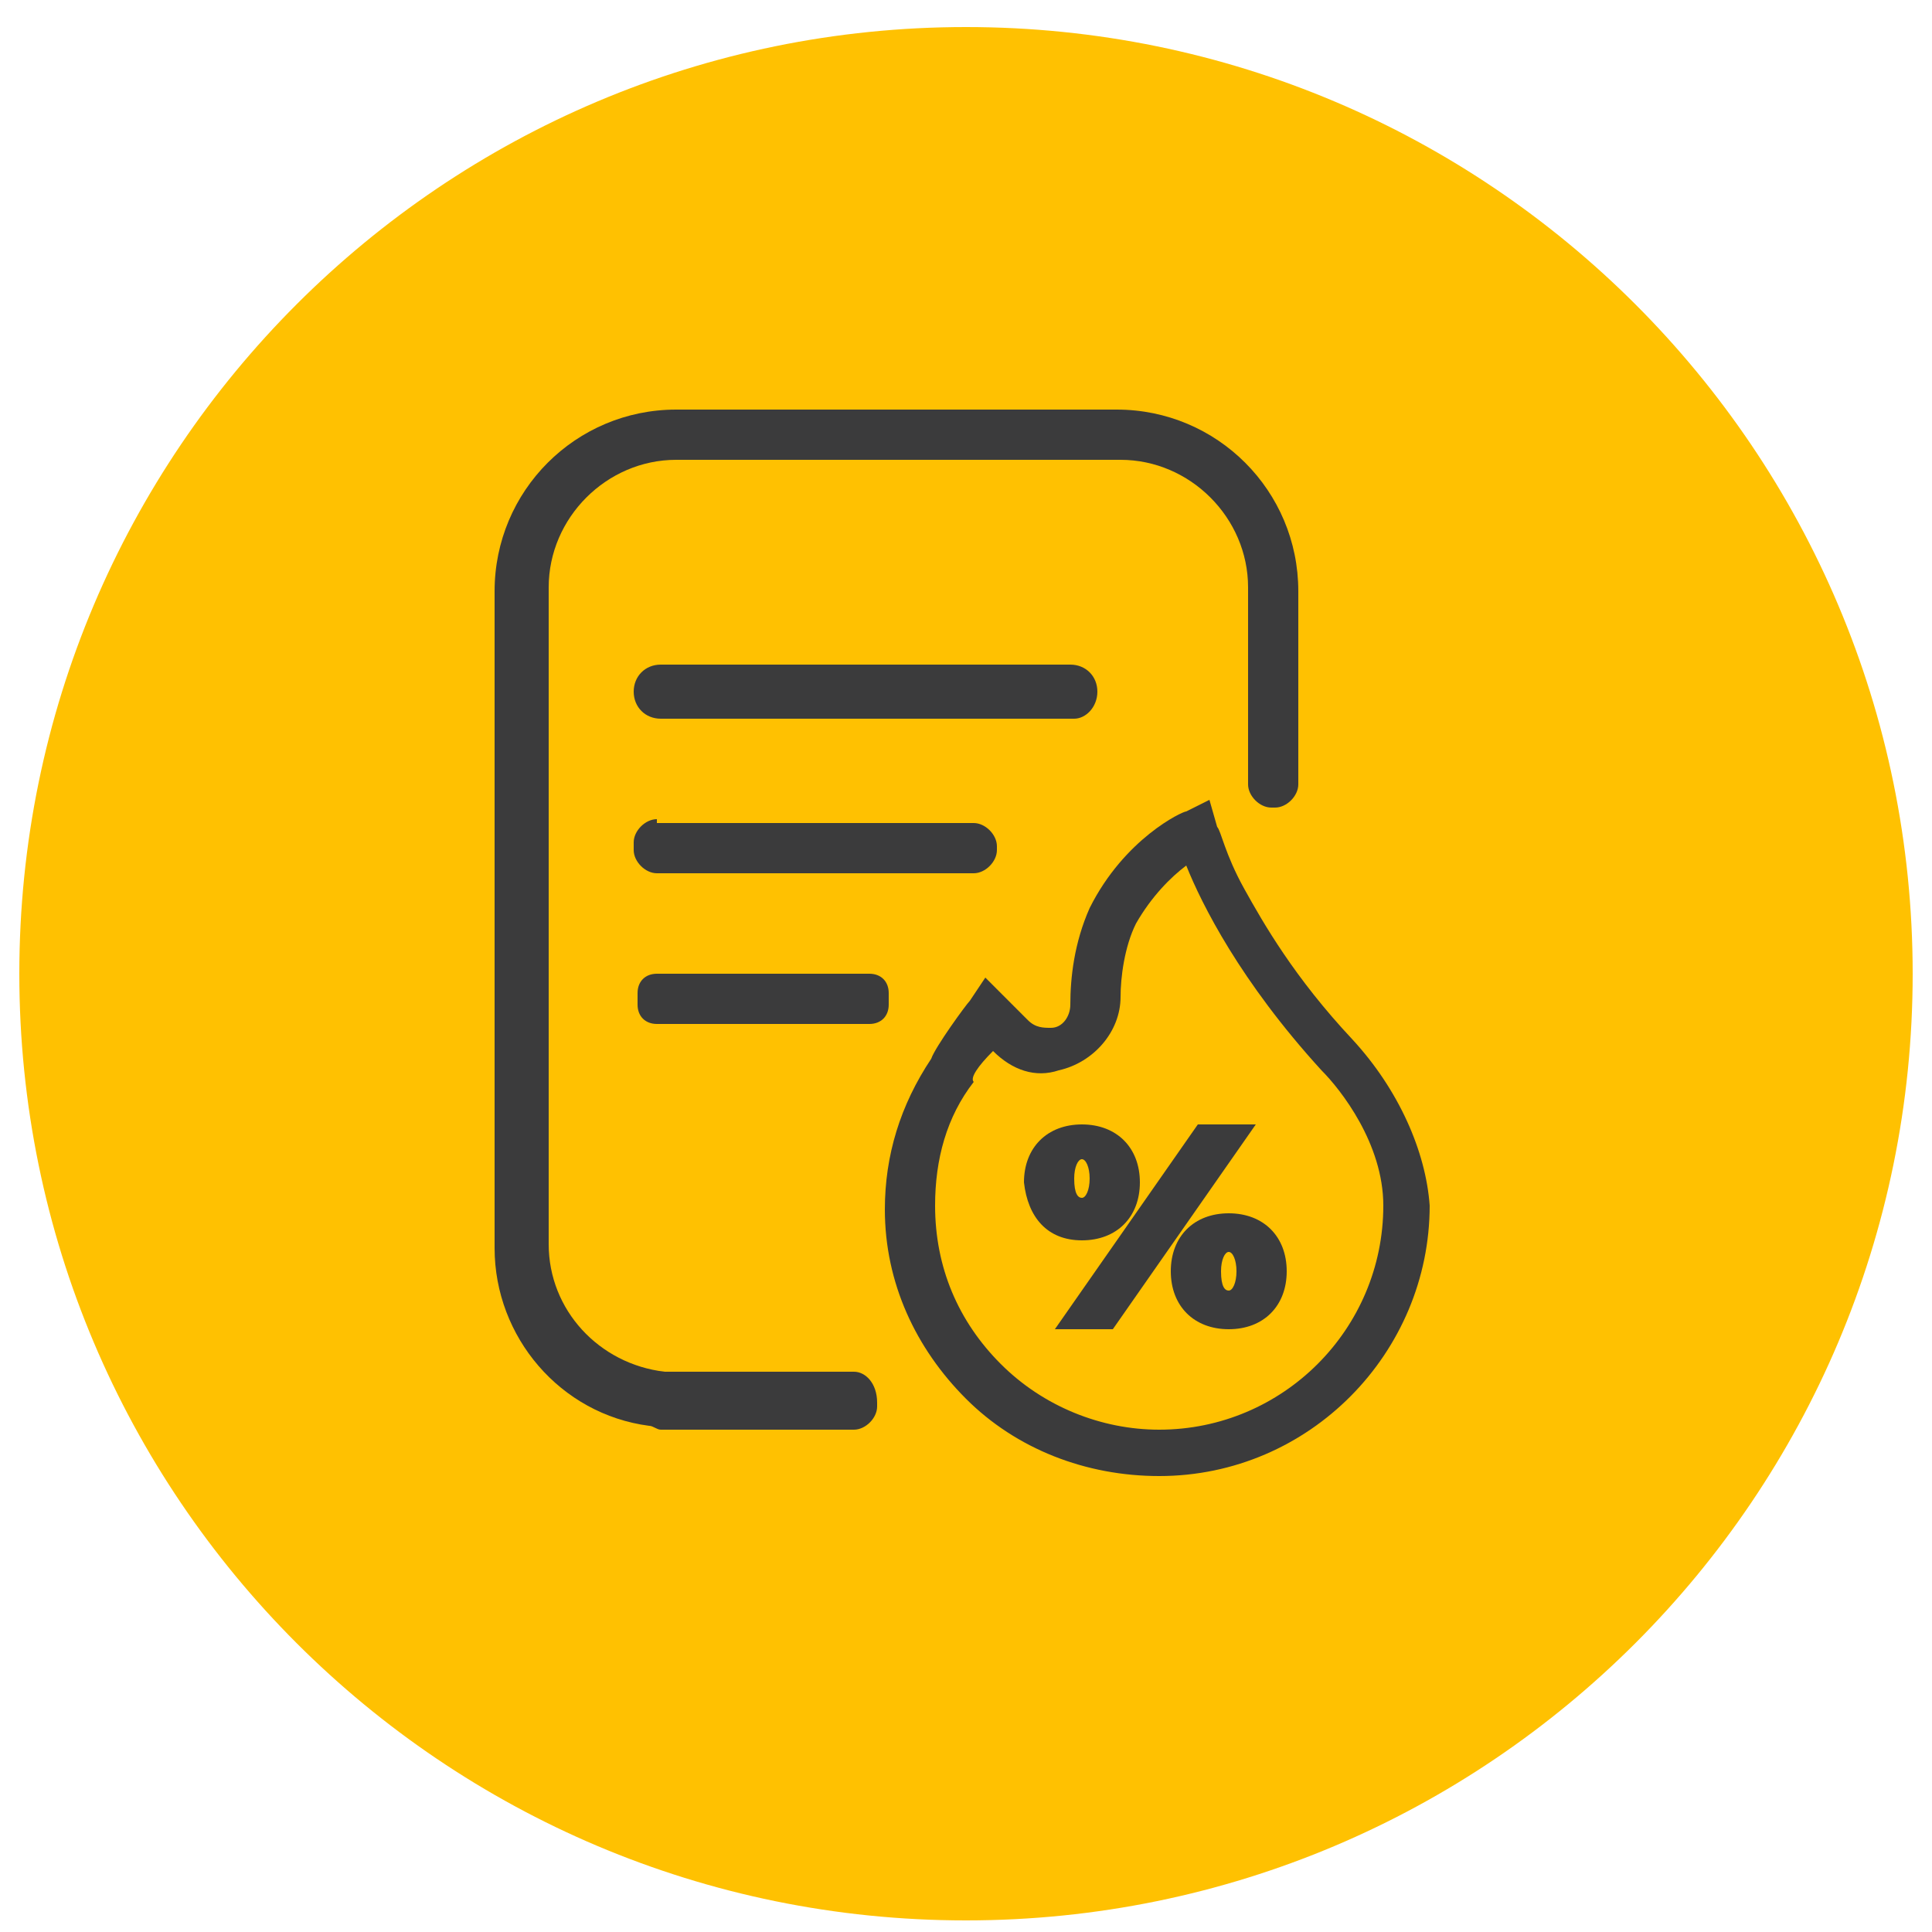
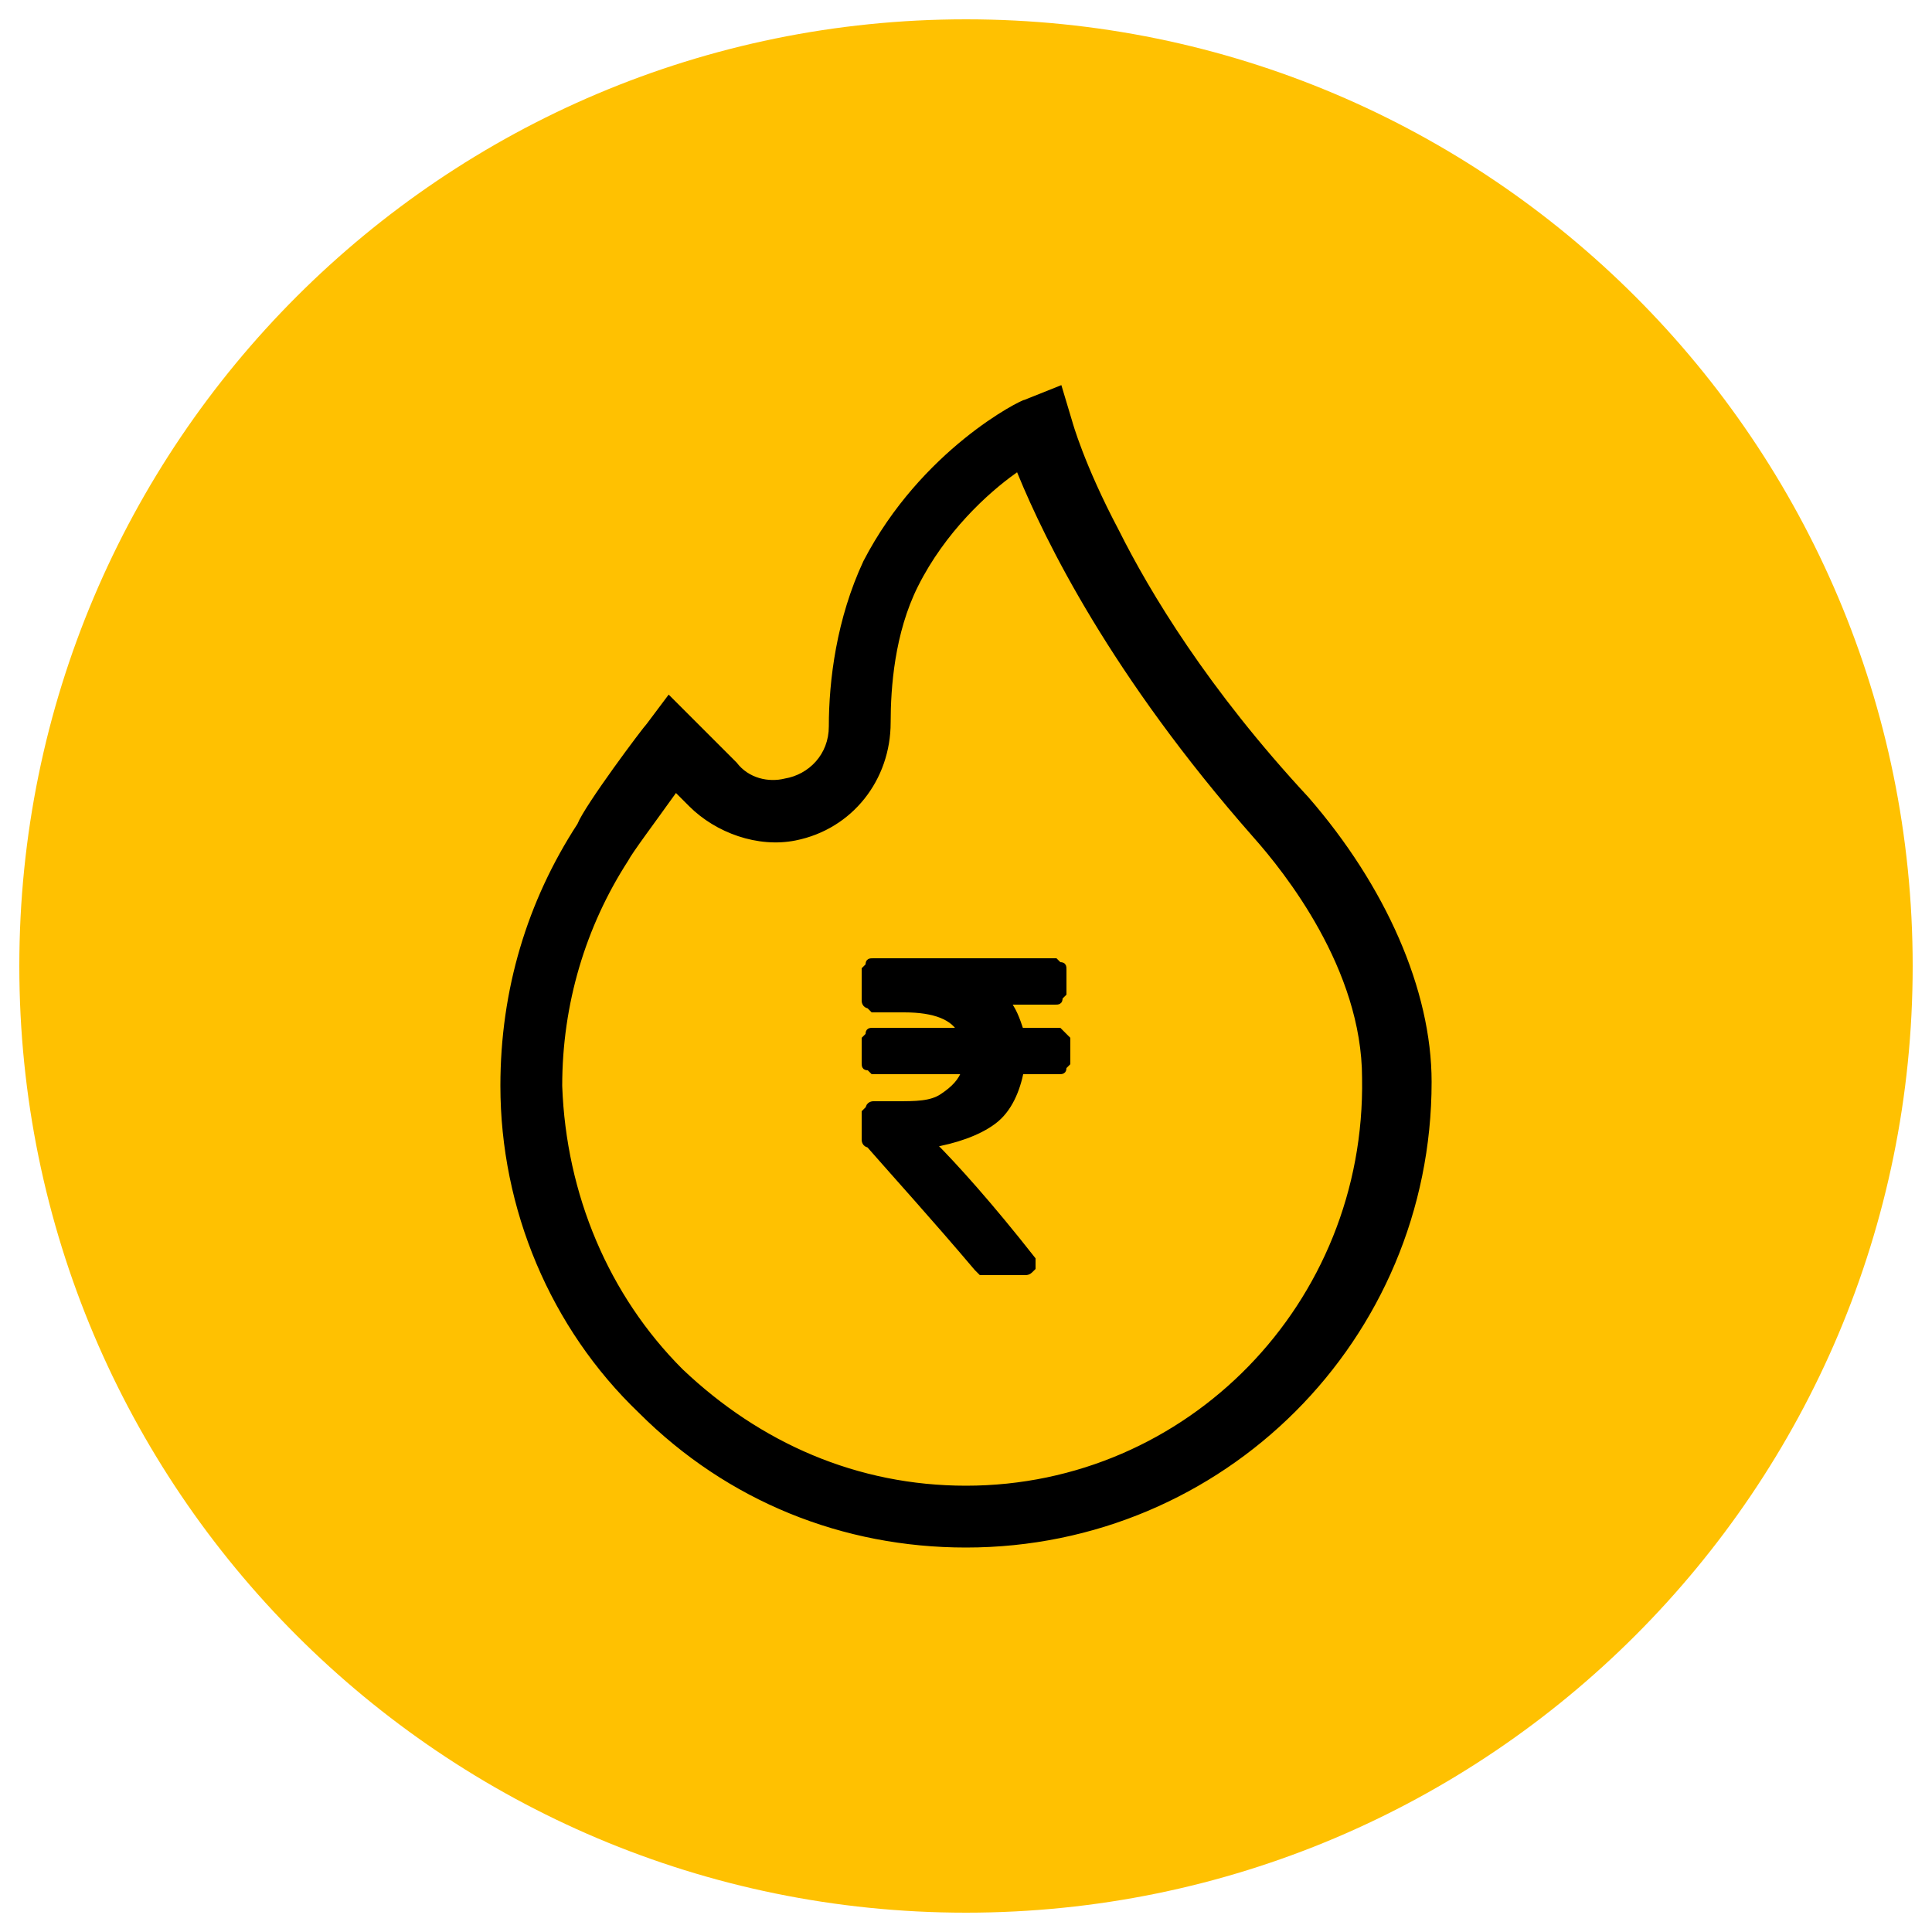
- <svg xmlns="http://www.w3.org/2000/svg" version="1.1" id="Layer_1" x="0px" y="0px" viewBox="0 0 50 50" style="enable-background:new 0 0 50 50;" xml:space="preserve">
-   <circle fill="#FFC101" cx="25" cy="25.2" r="24.5" />
+ <svg xmlns="http://www.w3.org/2000/svg" version="1.1" baseProfile="tiny" id="Layer_1" x="0px" y="0px" viewBox="0 0 50 50" overflow="visible" xml:space="preserve">
  <g>
-     <path fill="#3B3B3C" d="M22.1,35.5l-4.9,0c-1.7-0.2-3-1.6-3-3.3v-17c0-1.8,1.5-3.3,3.3-3.3H29c1.8,0,3.3,1.5,3.3,3.3c0,0,0,0.1,0,0.1   v5c0,0.3,0.3,0.6,0.6,0.6h0.1c0.3,0,0.6-0.3,0.6-0.6v-5c0-2.6-2.1-4.7-4.7-4.7H17.5c-2.6,0-4.7,2.1-4.7,4.7v17c0,2.3,1.7,4.3,4,4.6   c0.1,0,0.2,0.1,0.3,0.1h5c0.3,0,0.6-0.3,0.6-0.6v-0.1C22.7,35.8,22.4,35.5,22.1,35.5z" />
-     <path fill="#3B3B3C" d="M28.4,17.9c0-0.4-0.3-0.7-0.7-0.7H17.1c-0.4,0-0.7,0.3-0.7,0.7c0,0.4,0.3,0.7,0.7,0.7h10.7   C28.1,18.6,28.4,18.3,28.4,17.9z" />
-     <path fill="#3B3B3C" d="M17,21.2c-0.3,0-0.6,0.3-0.6,0.6V22c0,0.3,0.3,0.6,0.6,0.6h8.2c0.3,0,0.6-0.3,0.6-0.6v-0.1   c0-0.3-0.3-0.6-0.6-0.6H17z" />
-     <path fill="#3B3B3C" d="M23,25.7c0-0.3-0.2-0.5-0.5-0.5H17c-0.3,0-0.5,0.2-0.5,0.5V26c0,0.3,0.2,0.5,0.5,0.5h5.5   c0.3,0,0.5-0.2,0.5-0.5V25.7z" />
-     <path fill="#3B3B3C" d="M35,26.9c-1.5-1.6-2.3-3-2.8-3.9c-0.5-0.9-0.6-1.5-0.7-1.6l-0.2-0.7L30.7,21c-0.1,0-1.6,0.7-2.5,2.5   c-0.4,0.9-0.5,1.8-0.5,2.5c0,0.3-0.2,0.6-0.5,0.6c-0.2,0-0.4,0-0.6-0.2l-1.1-1.1l-0.4,0.6c-0.1,0.1-0.9,1.2-1,1.5   c-0.8,1.2-1.2,2.5-1.2,3.9c0,1.9,0.8,3.6,2.1,4.9s3.1,2,5,2c3.9,0,7-3.2,7-7C36.9,29.8,36.2,28.2,35,26.9z M25.7,27.2   c0.5,0.5,1.1,0.7,1.7,0.5c0.9-0.2,1.6-1,1.6-1.9c0-0.5,0.1-1.3,0.4-1.9c0.4-0.7,0.9-1.2,1.3-1.5c0.4,1,1.4,3,3.5,5.3   c0.5,0.5,1.6,1.9,1.6,3.5c0,3.2-2.6,5.8-5.8,5.8c-1.5,0-3-0.6-4.1-1.7c-1.1-1.1-1.7-2.5-1.7-4.1c0-1.2,0.3-2.3,1-3.2   C25.1,27.9,25.3,27.6,25.7,27.2L25.7,27.2z" />
-     <polygon fill="#3B3B3C" points="28.8,34.4 32.5,29.1 31,29.1 27.3,34.4  " />
-     <path fill="#3B3B3C" d="M30.3,32.9c0,0.9,0.6,1.5,1.5,1.5c0.9,0,1.5-0.6,1.5-1.5s-0.6-1.5-1.5-1.5C30.9,31.4,30.3,32,30.3,32.9z    M31.6,32.9c0-0.3,0.1-0.5,0.2-0.5s0.2,0.2,0.2,0.5c0,0.3-0.1,0.5-0.2,0.5S31.6,33.3,31.6,32.9z" />
-     <path fill="#3B3B3C" d="M28,32.1c0.9,0,1.5-0.6,1.5-1.5c0-0.9-0.6-1.5-1.5-1.5s-1.5,0.6-1.5,1.5C26.6,31.5,27.1,32.1,28,32.1z    M27.8,30.5c0-0.3,0.1-0.5,0.2-0.5s0.2,0.2,0.2,0.5c0,0.3-0.1,0.5-0.2,0.5S27.8,30.9,27.8,30.5z" />
+     <g>
+       <circle fill="#FFC101" cx="25" cy="25" r="24.5" />
+     </g>
+   </g>
+   <g>
+     <path stroke="#FFC101" stroke-width="0.1" stroke-miterlimit="10" d="M33.9,20.6c-2.6-2.8-4.1-5.3-4.9-6.9   c-0.9-1.7-1.2-2.8-1.2-2.8l-0.3-1l-1,0.4c-0.1,0-2.7,1.3-4.2,4.2c-0.7,1.5-0.9,3.1-0.9,4.3c0,0.7-0.5,1.2-1.1,1.3   c-0.4,0.1-0.9,0-1.2-0.4l-1.8-1.8l-0.6,0.8c-0.1,0.1-1.6,2.1-1.8,2.6c-1.3,2-2,4.3-2,6.8c0,3.2,1.3,6.3,3.6,8.5   c2.3,2.3,5.3,3.5,8.5,3.5c6.7,0,12.1-5.4,12.1-12.1C37.1,25.6,35.9,22.9,33.9,20.6z M25,38.4c-2.8,0-5.3-1.1-7.3-3   c-1.9-1.9-3-4.5-3.1-7.3c0-2.1,0.6-4.1,1.7-5.8c0.1-0.2,0.7-1,1.2-1.7l0.3,0.3c0.7,0.7,1.8,1.1,2.8,0.9c1.5-0.3,2.5-1.6,2.5-3.1   c0-0.9,0.1-2.3,0.7-3.5c0.7-1.4,1.8-2.4,2.5-2.9c0.7,1.7,2.4,5.2,6.1,9.4c0.8,0.9,2.8,3.4,2.8,6.2C35.3,33.7,30.7,38.4,25,38.4z" />
+   </g>
+   <g>
+     <path stroke="#000000" stroke-width="0.2" stroke-miterlimit="10" d="M27.5,26.8c0,0-0.1-0.1-0.1-0.1h-1c-0.1-0.3-0.2-0.6-0.4-0.8   h1.3c0.1,0,0.1,0,0.1-0.1c0,0,0.1-0.1,0.1-0.1v-0.6c0-0.1,0-0.1-0.1-0.1c0,0-0.1-0.1-0.1-0.1h-4.7c-0.1,0-0.1,0-0.1,0.1   c0,0-0.1,0.1-0.1,0.1v0.8c0,0,0,0.1,0.1,0.1c0,0,0.1,0.1,0.1,0.1h0.8c0.8,0,1.3,0.2,1.5,0.6h-2.3c-0.1,0-0.1,0-0.1,0.1   c0,0-0.1,0.1-0.1,0.1v0.6c0,0.1,0,0.1,0.1,0.1c0,0,0.1,0.1,0.1,0.1h2.4c-0.1,0.3-0.3,0.5-0.6,0.7c-0.3,0.2-0.7,0.2-1.2,0.2h-0.6   c0,0-0.1,0-0.1,0.1c0,0-0.1,0.1-0.1,0.1v0.7c0,0,0,0.1,0.1,0.1c0.7,0.8,1.7,1.9,2.8,3.2c0,0,0.1,0.1,0.1,0.1h1.1   c0.1,0,0.1,0,0.2-0.1c0-0.1,0-0.1,0-0.2c-1.1-1.4-2-2.4-2.6-3c0.6-0.1,1.2-0.3,1.6-0.6c0.4-0.3,0.6-0.8,0.7-1.3h1   c0.1,0,0.1,0,0.1-0.1c0,0,0.1-0.1,0.1-0.1v-0.6C27.6,26.9,27.5,26.8,27.5,26.8z" />
  </g>
</svg>
